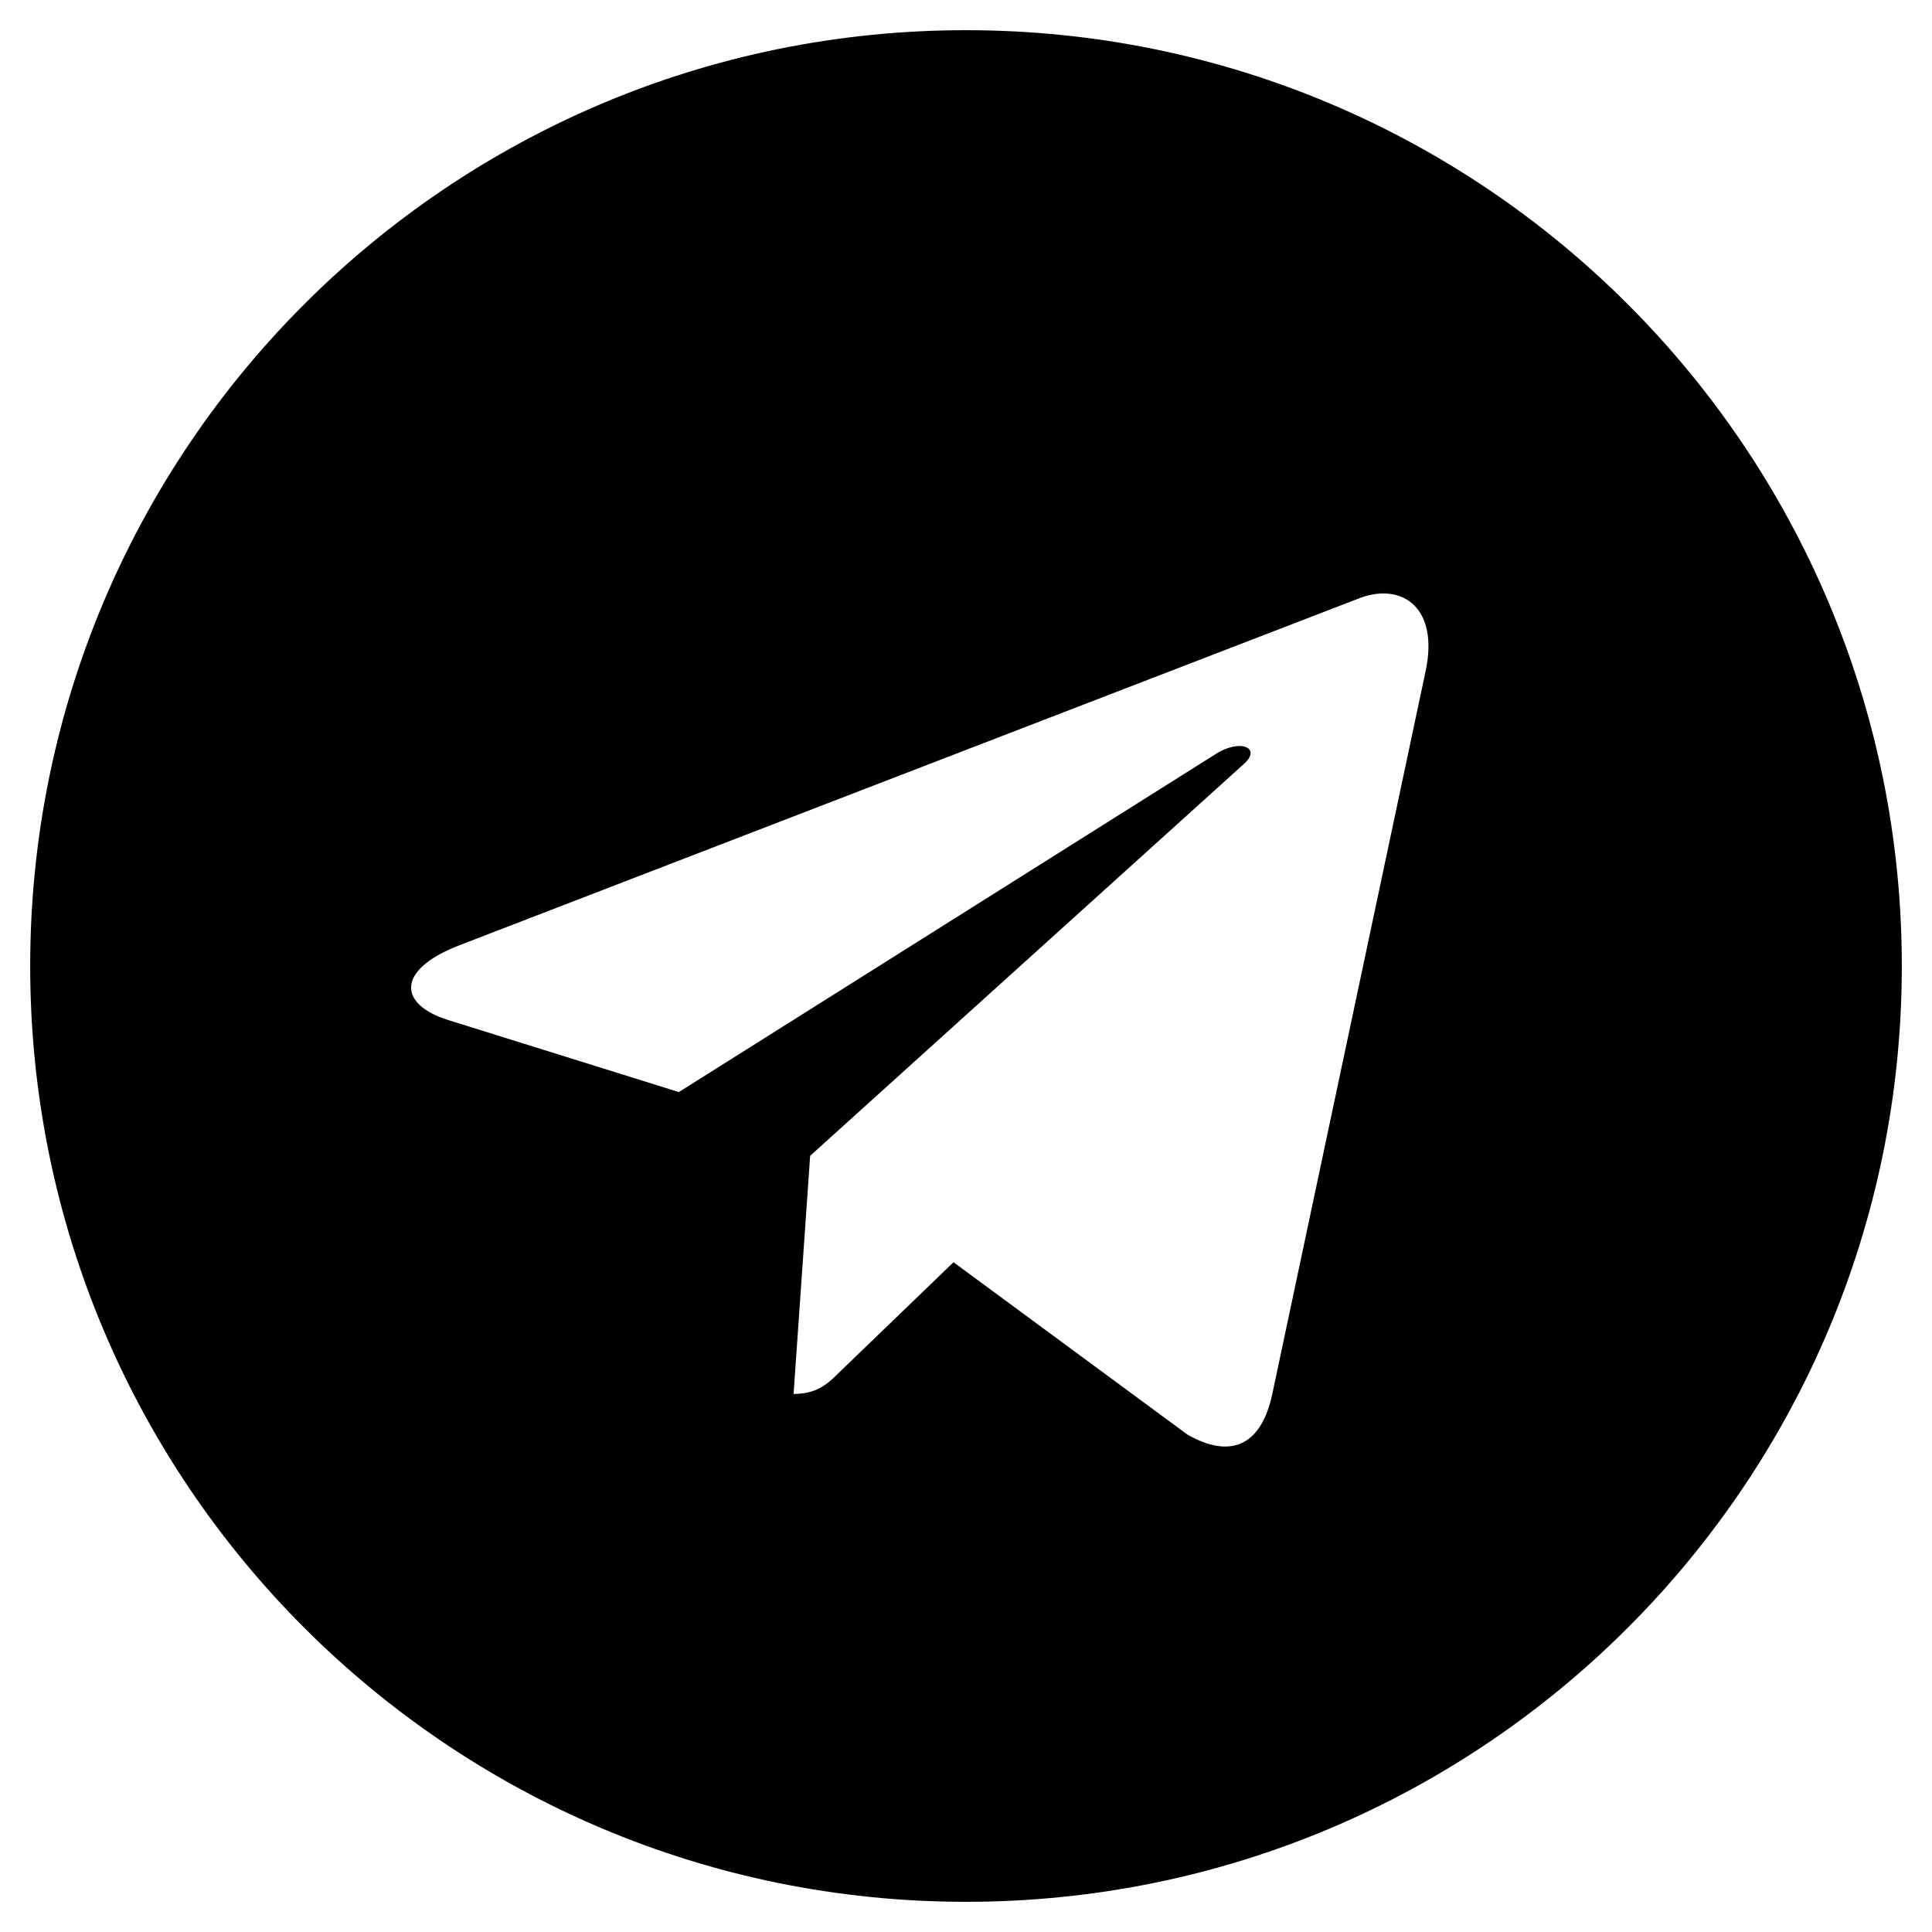
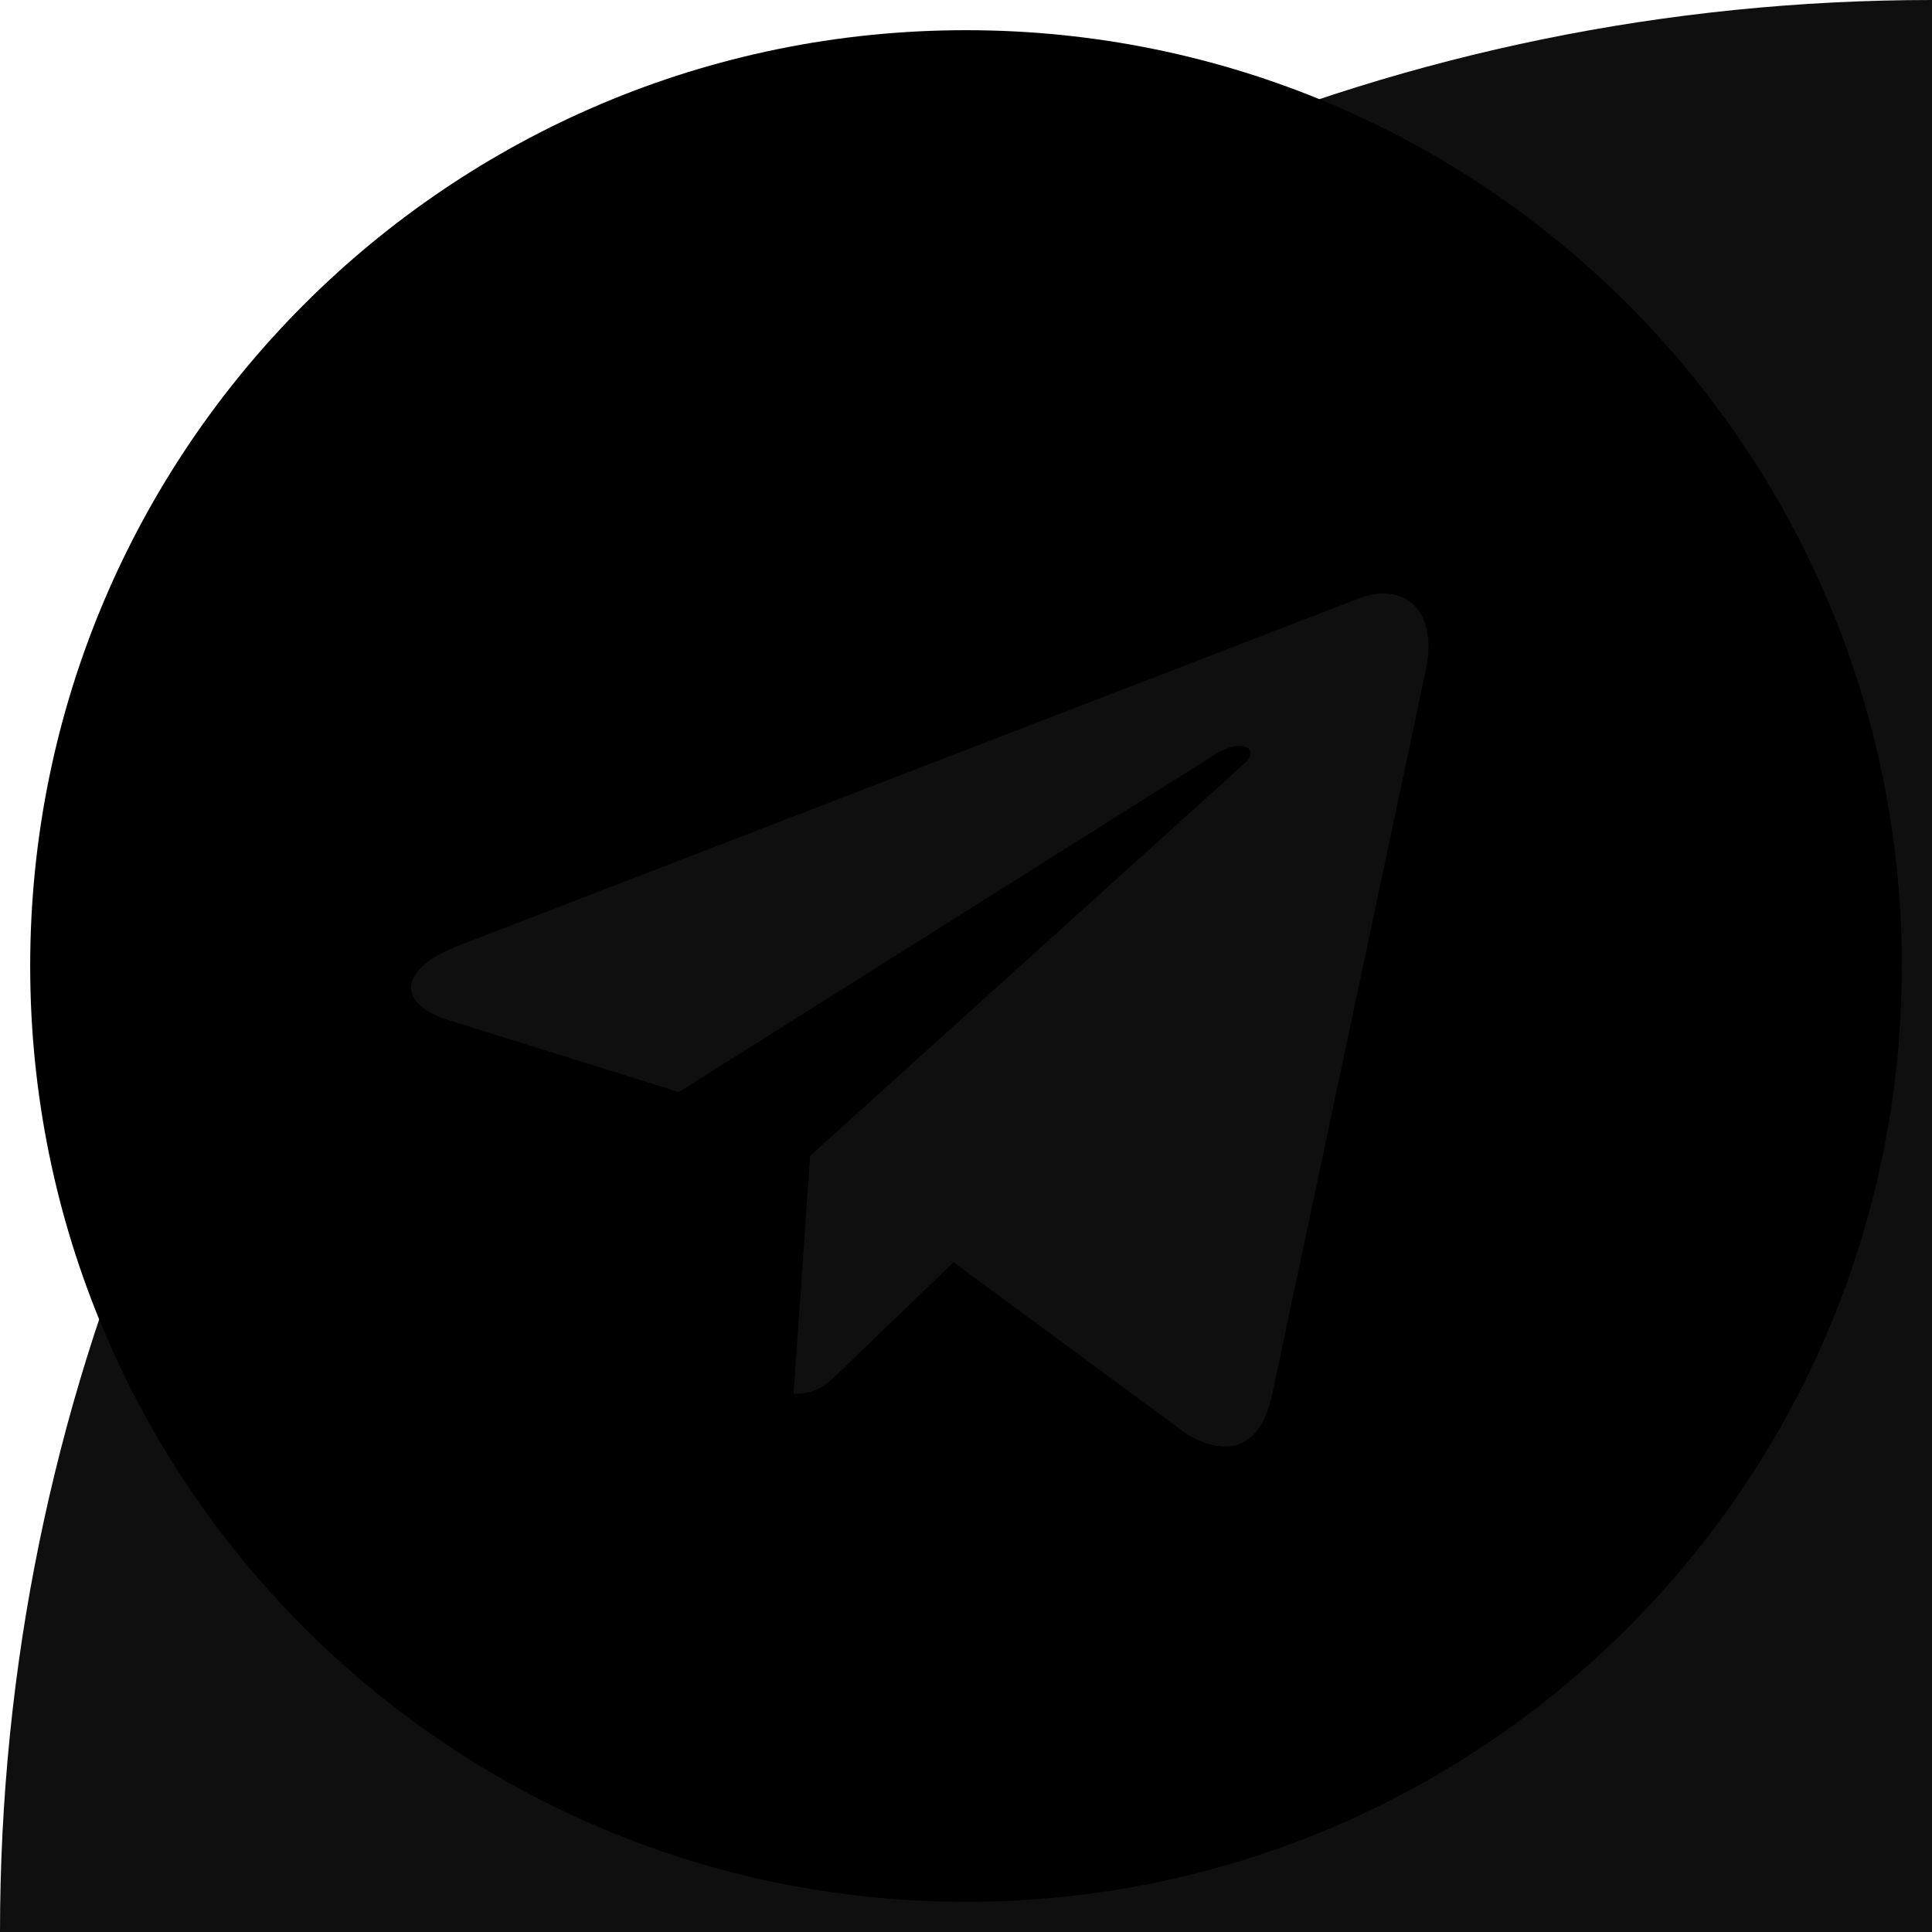
<svg xmlns="http://www.w3.org/2000/svg" width="100%" height="100%" viewBox="0 0 24 24" fill="none">
-   <g clip-path="url(#clip0_76_117)">
+   <g>
+     <circle cx="24" cy="24" r="24" fill="#0F0F0F" />
    <path d="M12 0.375C5.578 0.375 0.375 5.578 0.375 12C0.375 18.422 5.578 23.625 12 23.625C18.422 23.625 23.625 18.422 23.625 12C23.625 5.578 18.422 0.375 12 0.375ZM17.709 8.339L15.802 17.33C15.661 17.967 15.281 18.122 14.752 17.822L11.845 15.68L10.444 17.03C10.289 17.184 10.158 17.316 9.858 17.316L10.064 14.358L15.45 9.492C15.684 9.286 15.398 9.169 15.089 9.375L8.433 13.566L5.564 12.67C4.941 12.473 4.927 12.047 5.695 11.747L16.903 7.425C17.423 7.237 17.878 7.552 17.709 8.339Z" fill="currentColor" />
  </g>
-   <defs>
-     <clipPath id="clip0_76_117">
-       <rect width="100%" height="100%" fill="currentColor" />
-     </clipPath>
-   </defs>
</svg>
